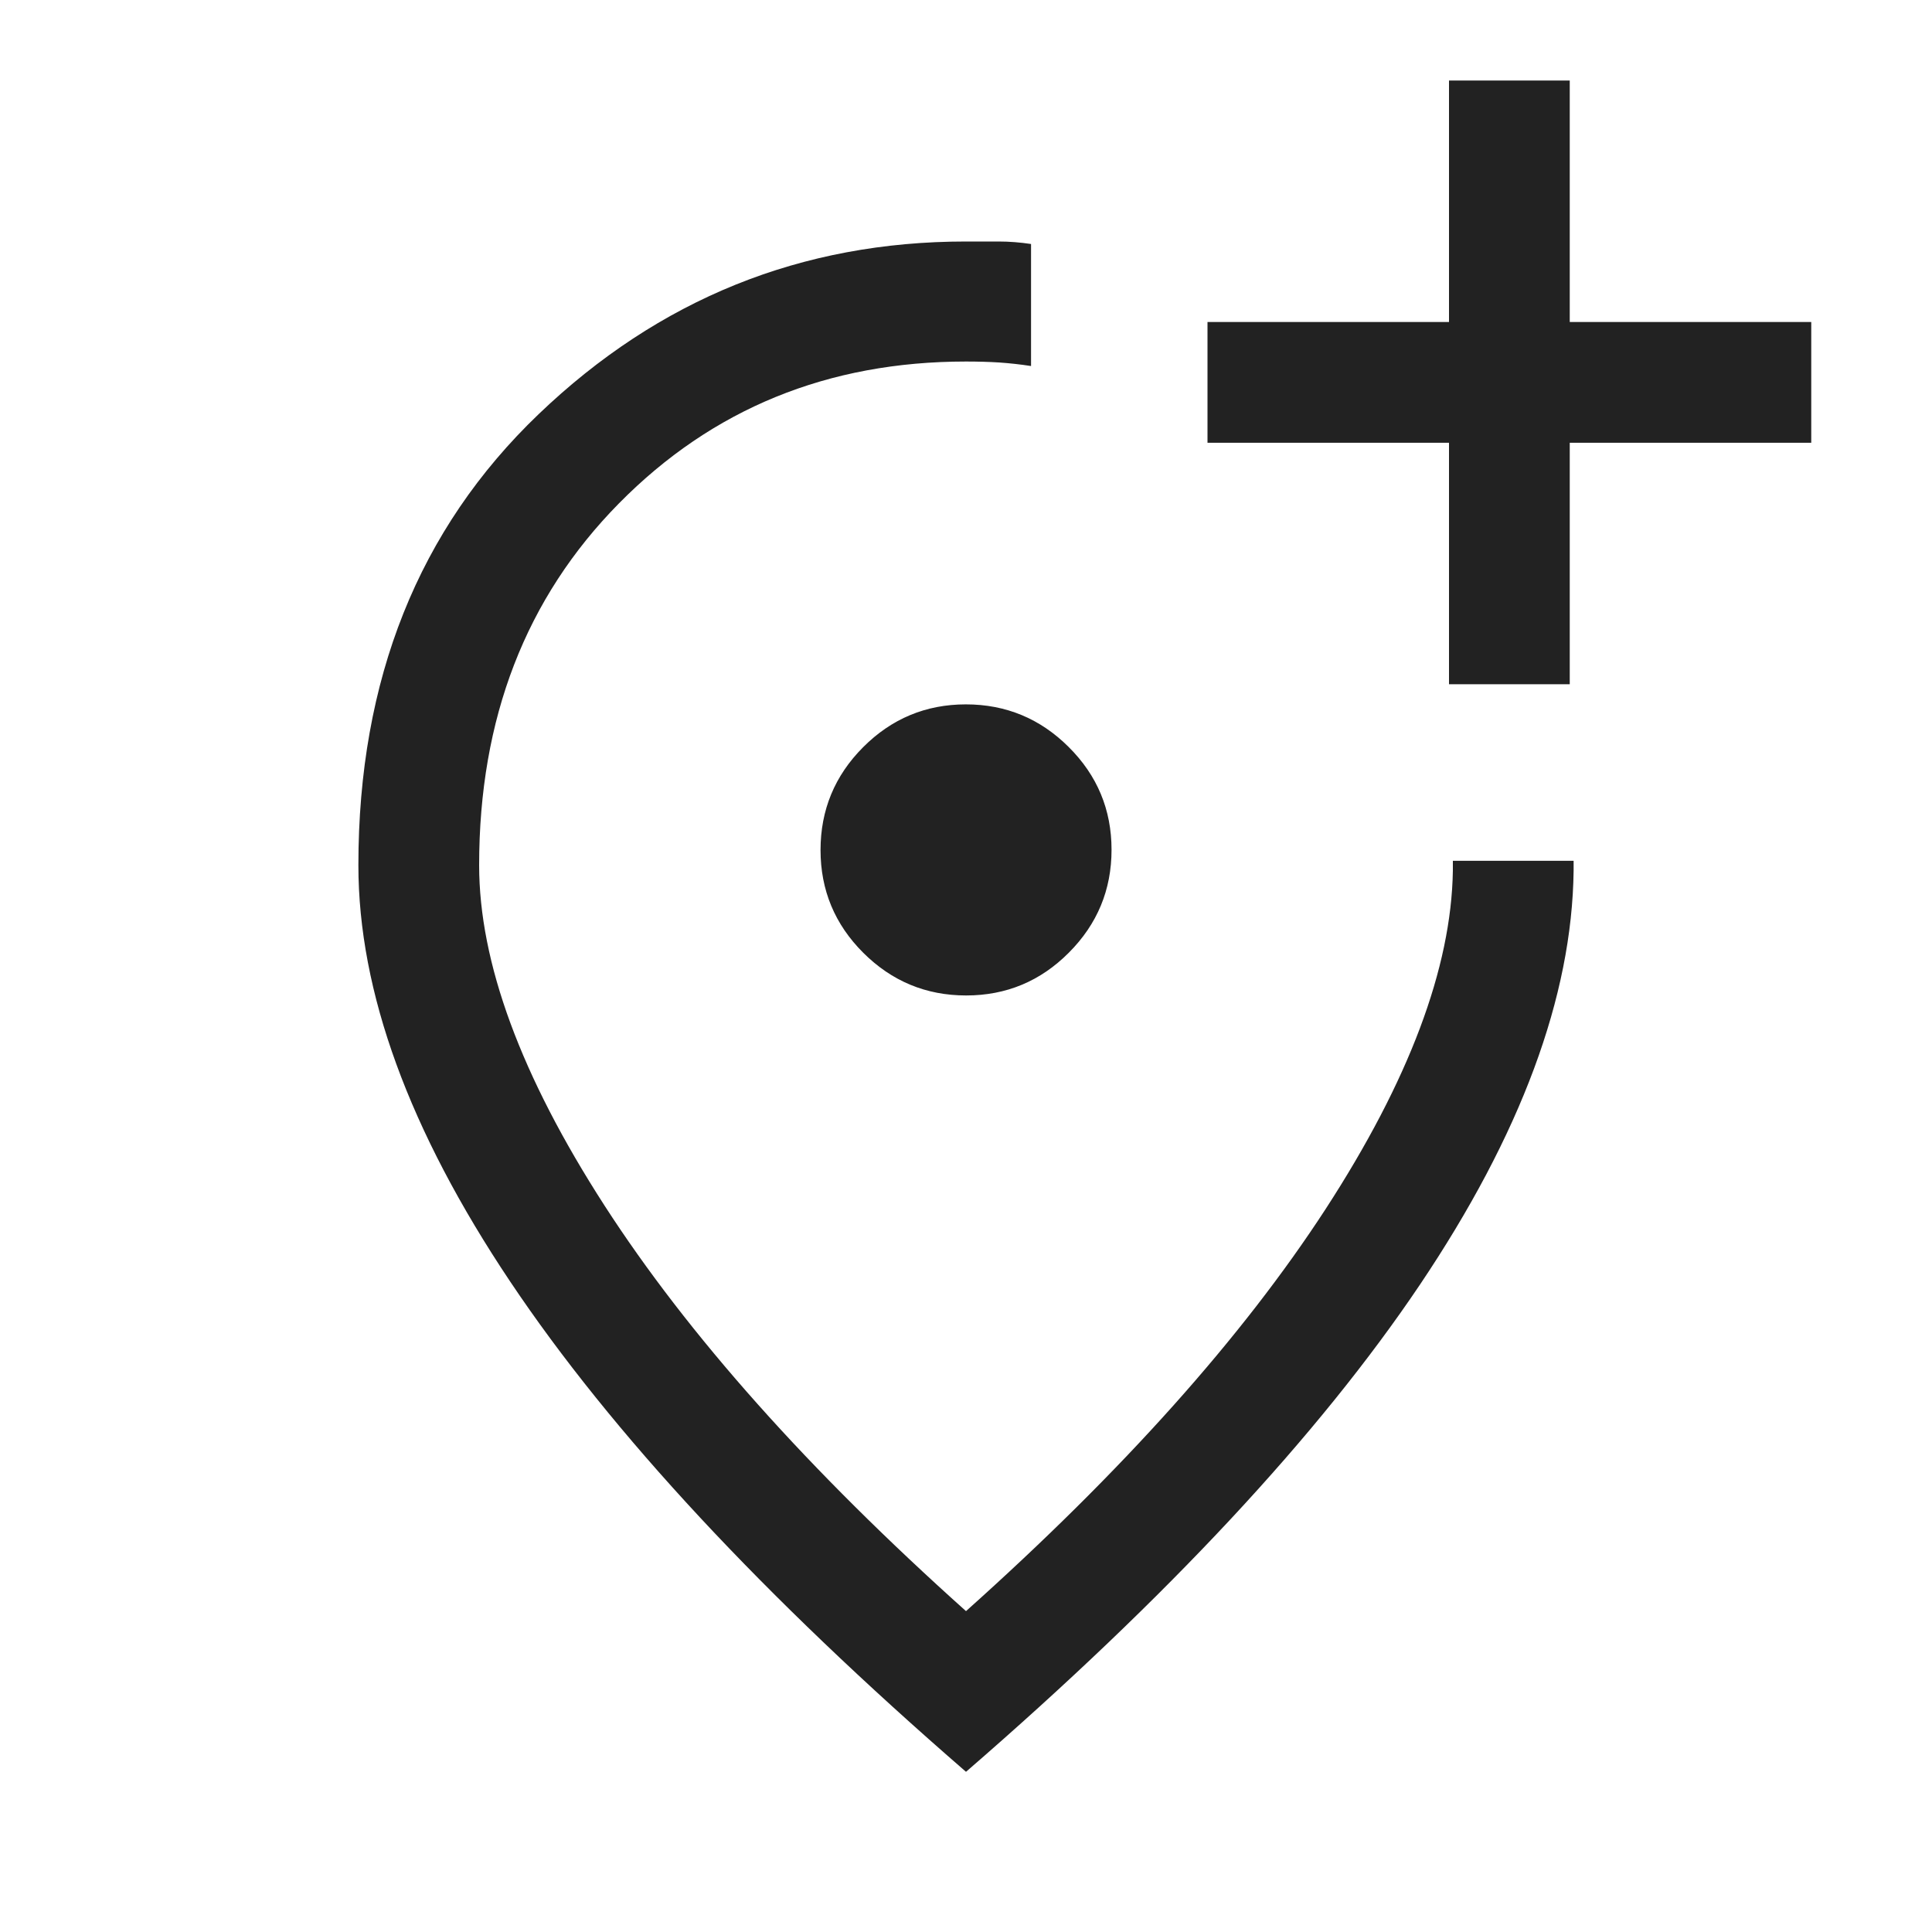
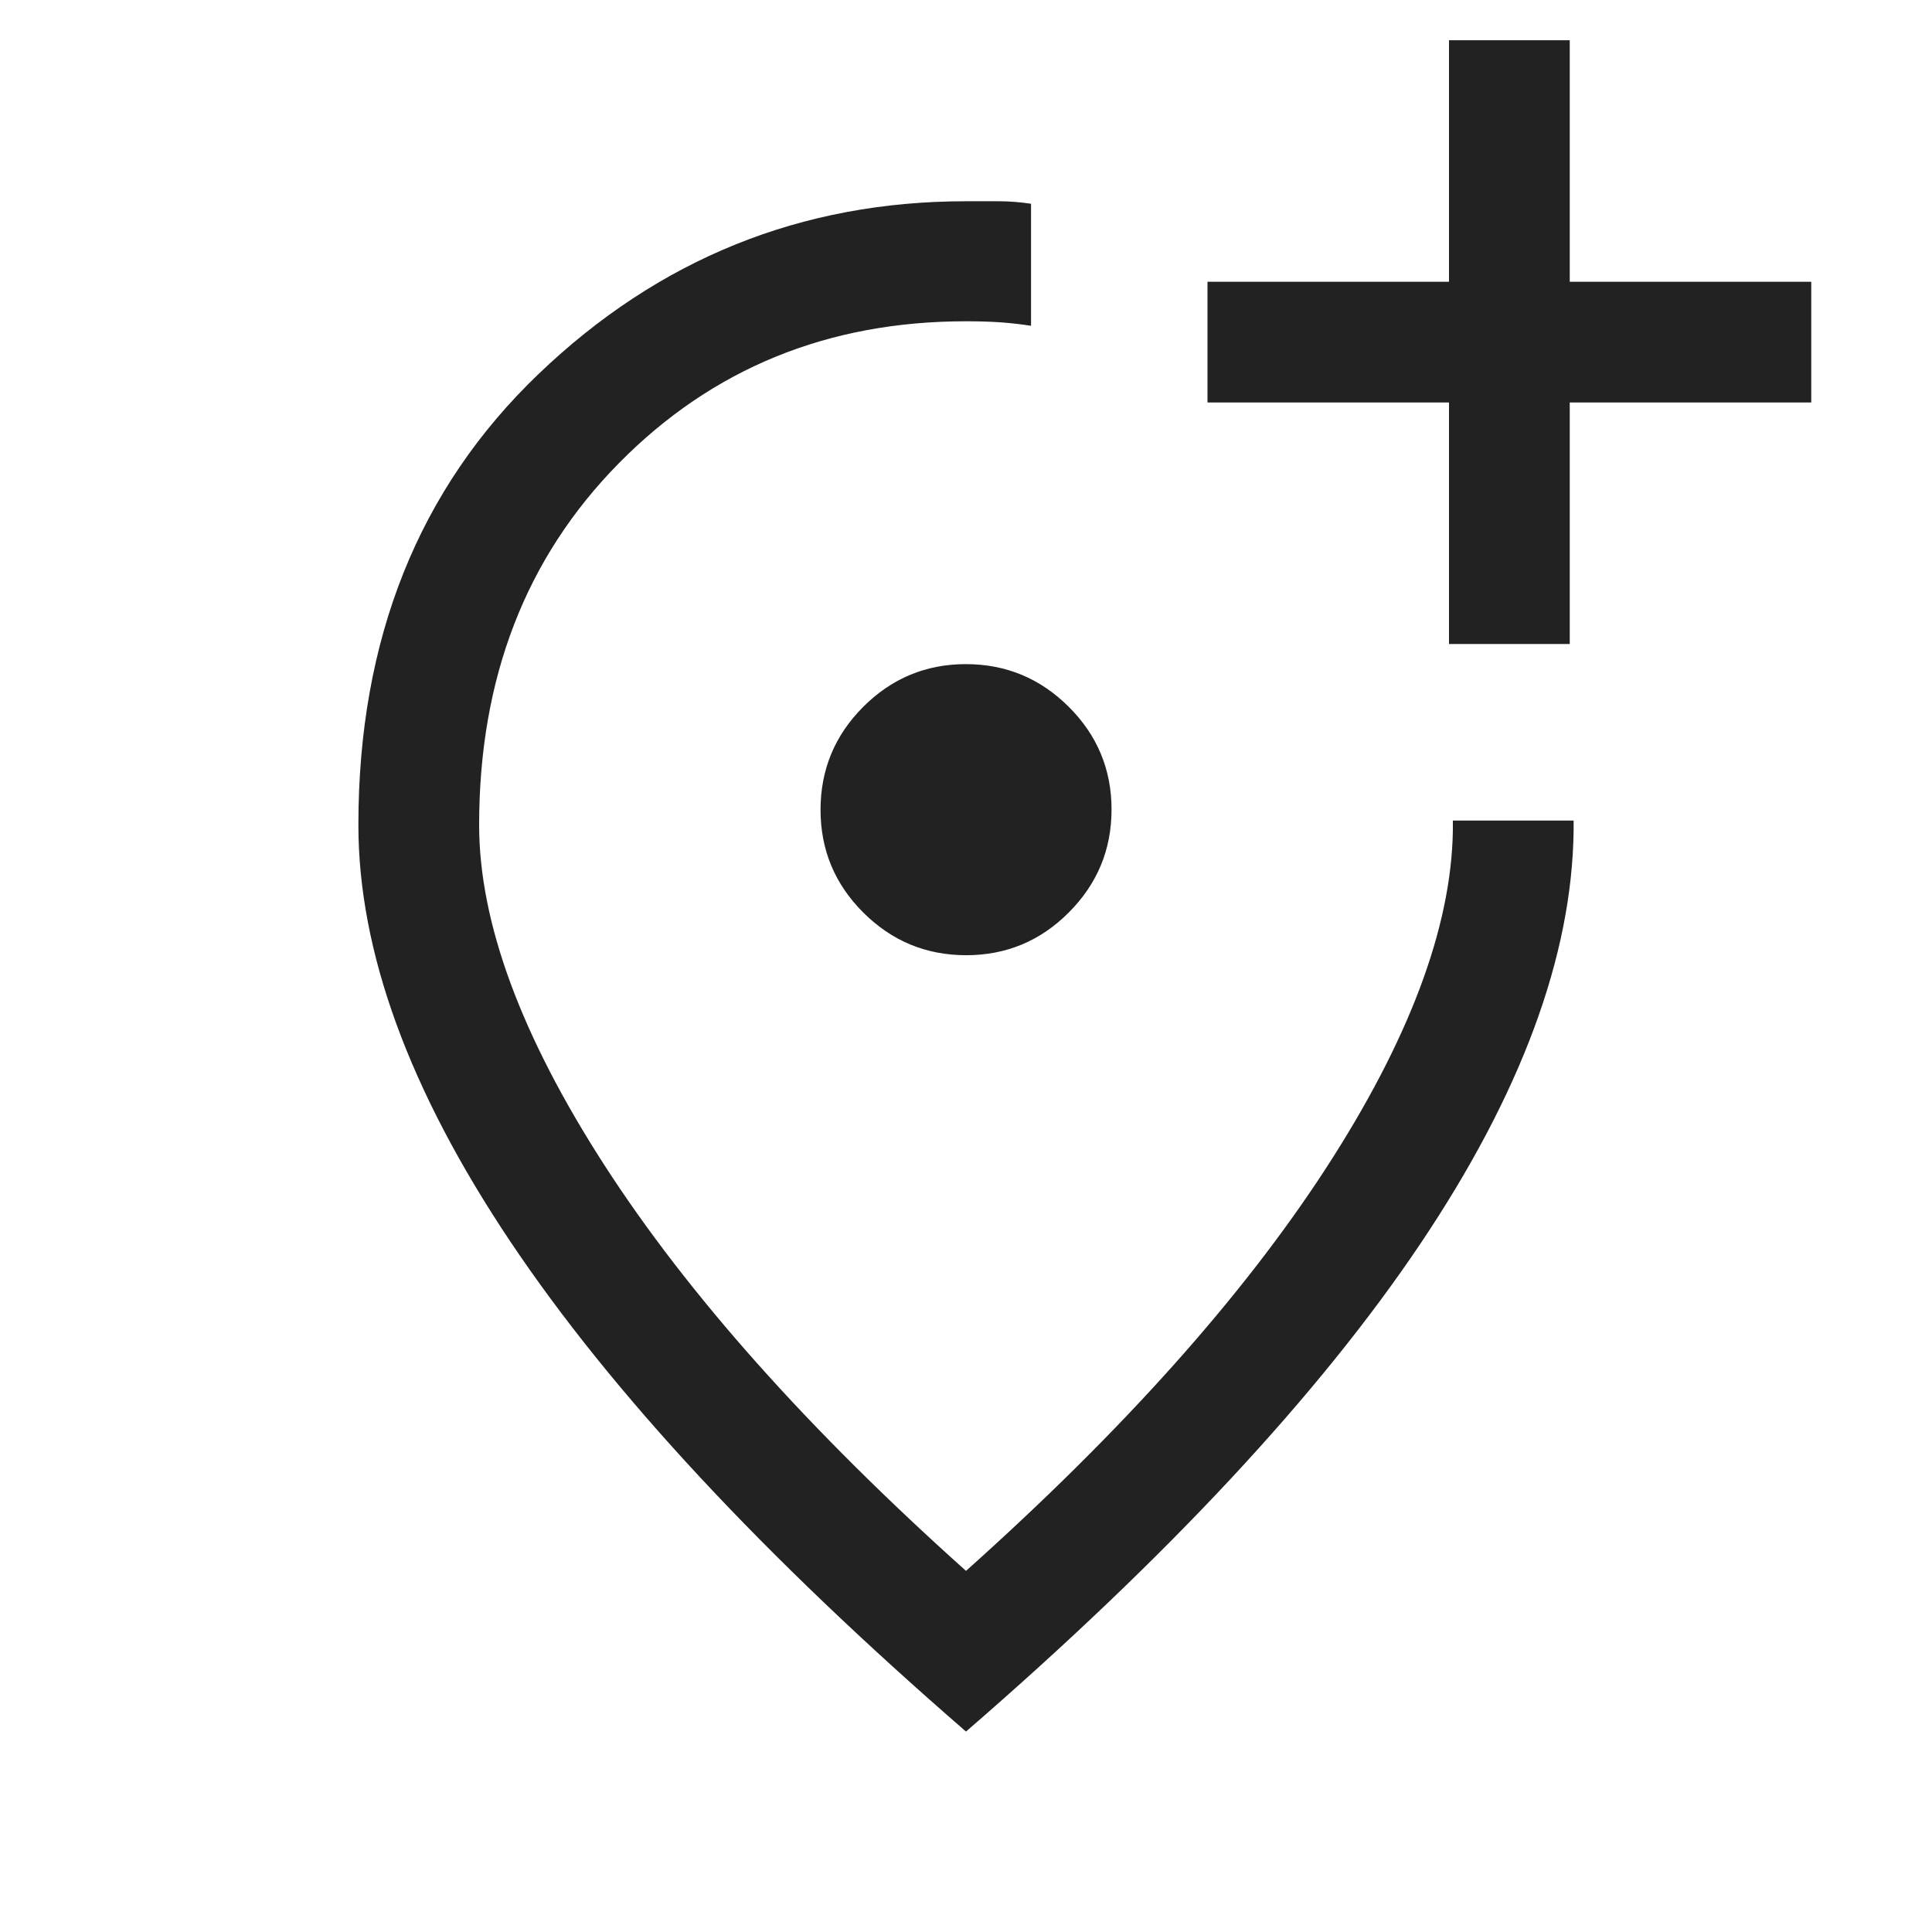
<svg xmlns="http://www.w3.org/2000/svg" width="24" height="24" viewBox="0 0 24 24" fill="none">
-   <mask id="mask0_4944_2979486" style="mask-type:alpha" maskUnits="userSpaceOnUse" x="0" y="0" width="24" height="24">
-     <rect y="0.5" width="24" height="24" fill="#D9D9D9" />
+   <mask id="mask0_4944_2979486" style="mask-type:alpha" maskUnits="userSpaceOnUse" x="0" y="0" width="24" height="25">
+     <rect y="0" width="24" height="24" fill="#D9D9D9" />
  </mask>
  <g mask="url(#mask0_4944_2979486)">
-     <path d="M12 22.01C9.484 19.829 7.596 17.8 6.339 15.922C5.081 14.043 4.452 12.319 4.452 10.748C4.452 8.441 5.199 6.573 6.692 5.144C8.185 3.715 9.954 3 12 3H12.404C12.539 3 12.673 3.011 12.808 3.031V4.547C12.673 4.526 12.542 4.512 12.414 4.503C12.286 4.495 12.148 4.491 12 4.491C10.285 4.491 8.848 5.078 7.69 6.252C6.531 7.427 5.952 8.925 5.952 10.748C5.952 11.957 6.471 13.366 7.509 14.975C8.547 16.583 10.044 18.263 12 20.014C13.944 18.276 15.433 16.61 16.468 15.018C17.502 13.425 18.029 12.025 18.048 10.816V10.693H19.548V10.816C19.529 12.38 18.892 14.095 17.638 15.96C16.383 17.825 14.504 19.842 12 22.01ZM12.002 12.366C12.499 12.366 12.925 12.189 13.278 11.834C13.631 11.48 13.808 11.054 13.808 10.556C13.808 10.059 13.631 9.633 13.276 9.28C12.922 8.927 12.496 8.75 11.998 8.75C11.501 8.75 11.075 8.928 10.722 9.282C10.369 9.636 10.193 10.062 10.193 10.56C10.193 11.057 10.37 11.483 10.724 11.836C11.078 12.189 11.504 12.366 12.002 12.366ZM18 8.5H19.5V5.5H22.5V4H19.5V1H18V4H15V5.5H18V8.5Z" fill="#222222" />
+     <path d="M12 21.51C9.484 19.329 7.596 17.3 6.339 15.422C5.081 13.543 4.452 11.819 4.452 10.248C4.452 7.941 5.199 6.073 6.692 4.644C8.185 3.215 9.954 2.5 12 2.5H12.404C12.539 2.5 12.673 2.511 12.808 2.531V4.047C12.673 4.026 12.542 4.012 12.414 4.003C12.286 3.995 12.148 3.991 12 3.991C10.285 3.991 8.848 4.578 7.69 5.752C6.531 6.927 5.952 8.425 5.952 10.248C5.952 11.457 6.471 12.866 7.509 14.475C8.547 16.083 10.044 17.763 12 19.514C13.944 17.776 15.433 16.11 16.468 14.518C17.502 12.925 18.029 11.525 18.048 10.316V10.193H19.548V10.316C19.529 11.88 18.892 13.595 17.638 15.46C16.383 17.325 14.504 19.342 12 21.51ZM12.002 11.866C12.499 11.866 12.925 11.689 13.278 11.334C13.631 10.98 13.808 10.554 13.808 10.056C13.808 9.559 13.631 9.133 13.276 8.78C12.922 8.427 12.496 8.25 11.998 8.25C11.501 8.25 11.075 8.428 10.722 8.782C10.369 9.136 10.193 9.562 10.193 10.06C10.193 10.557 10.37 10.983 10.724 11.336C11.078 11.689 11.504 11.866 12.002 11.866ZM18 8H19.5V5H22.5V3.5H19.5V0.5H18V3.5H15V5H18V8Z" fill="#222222" />
  </g>
</svg>
